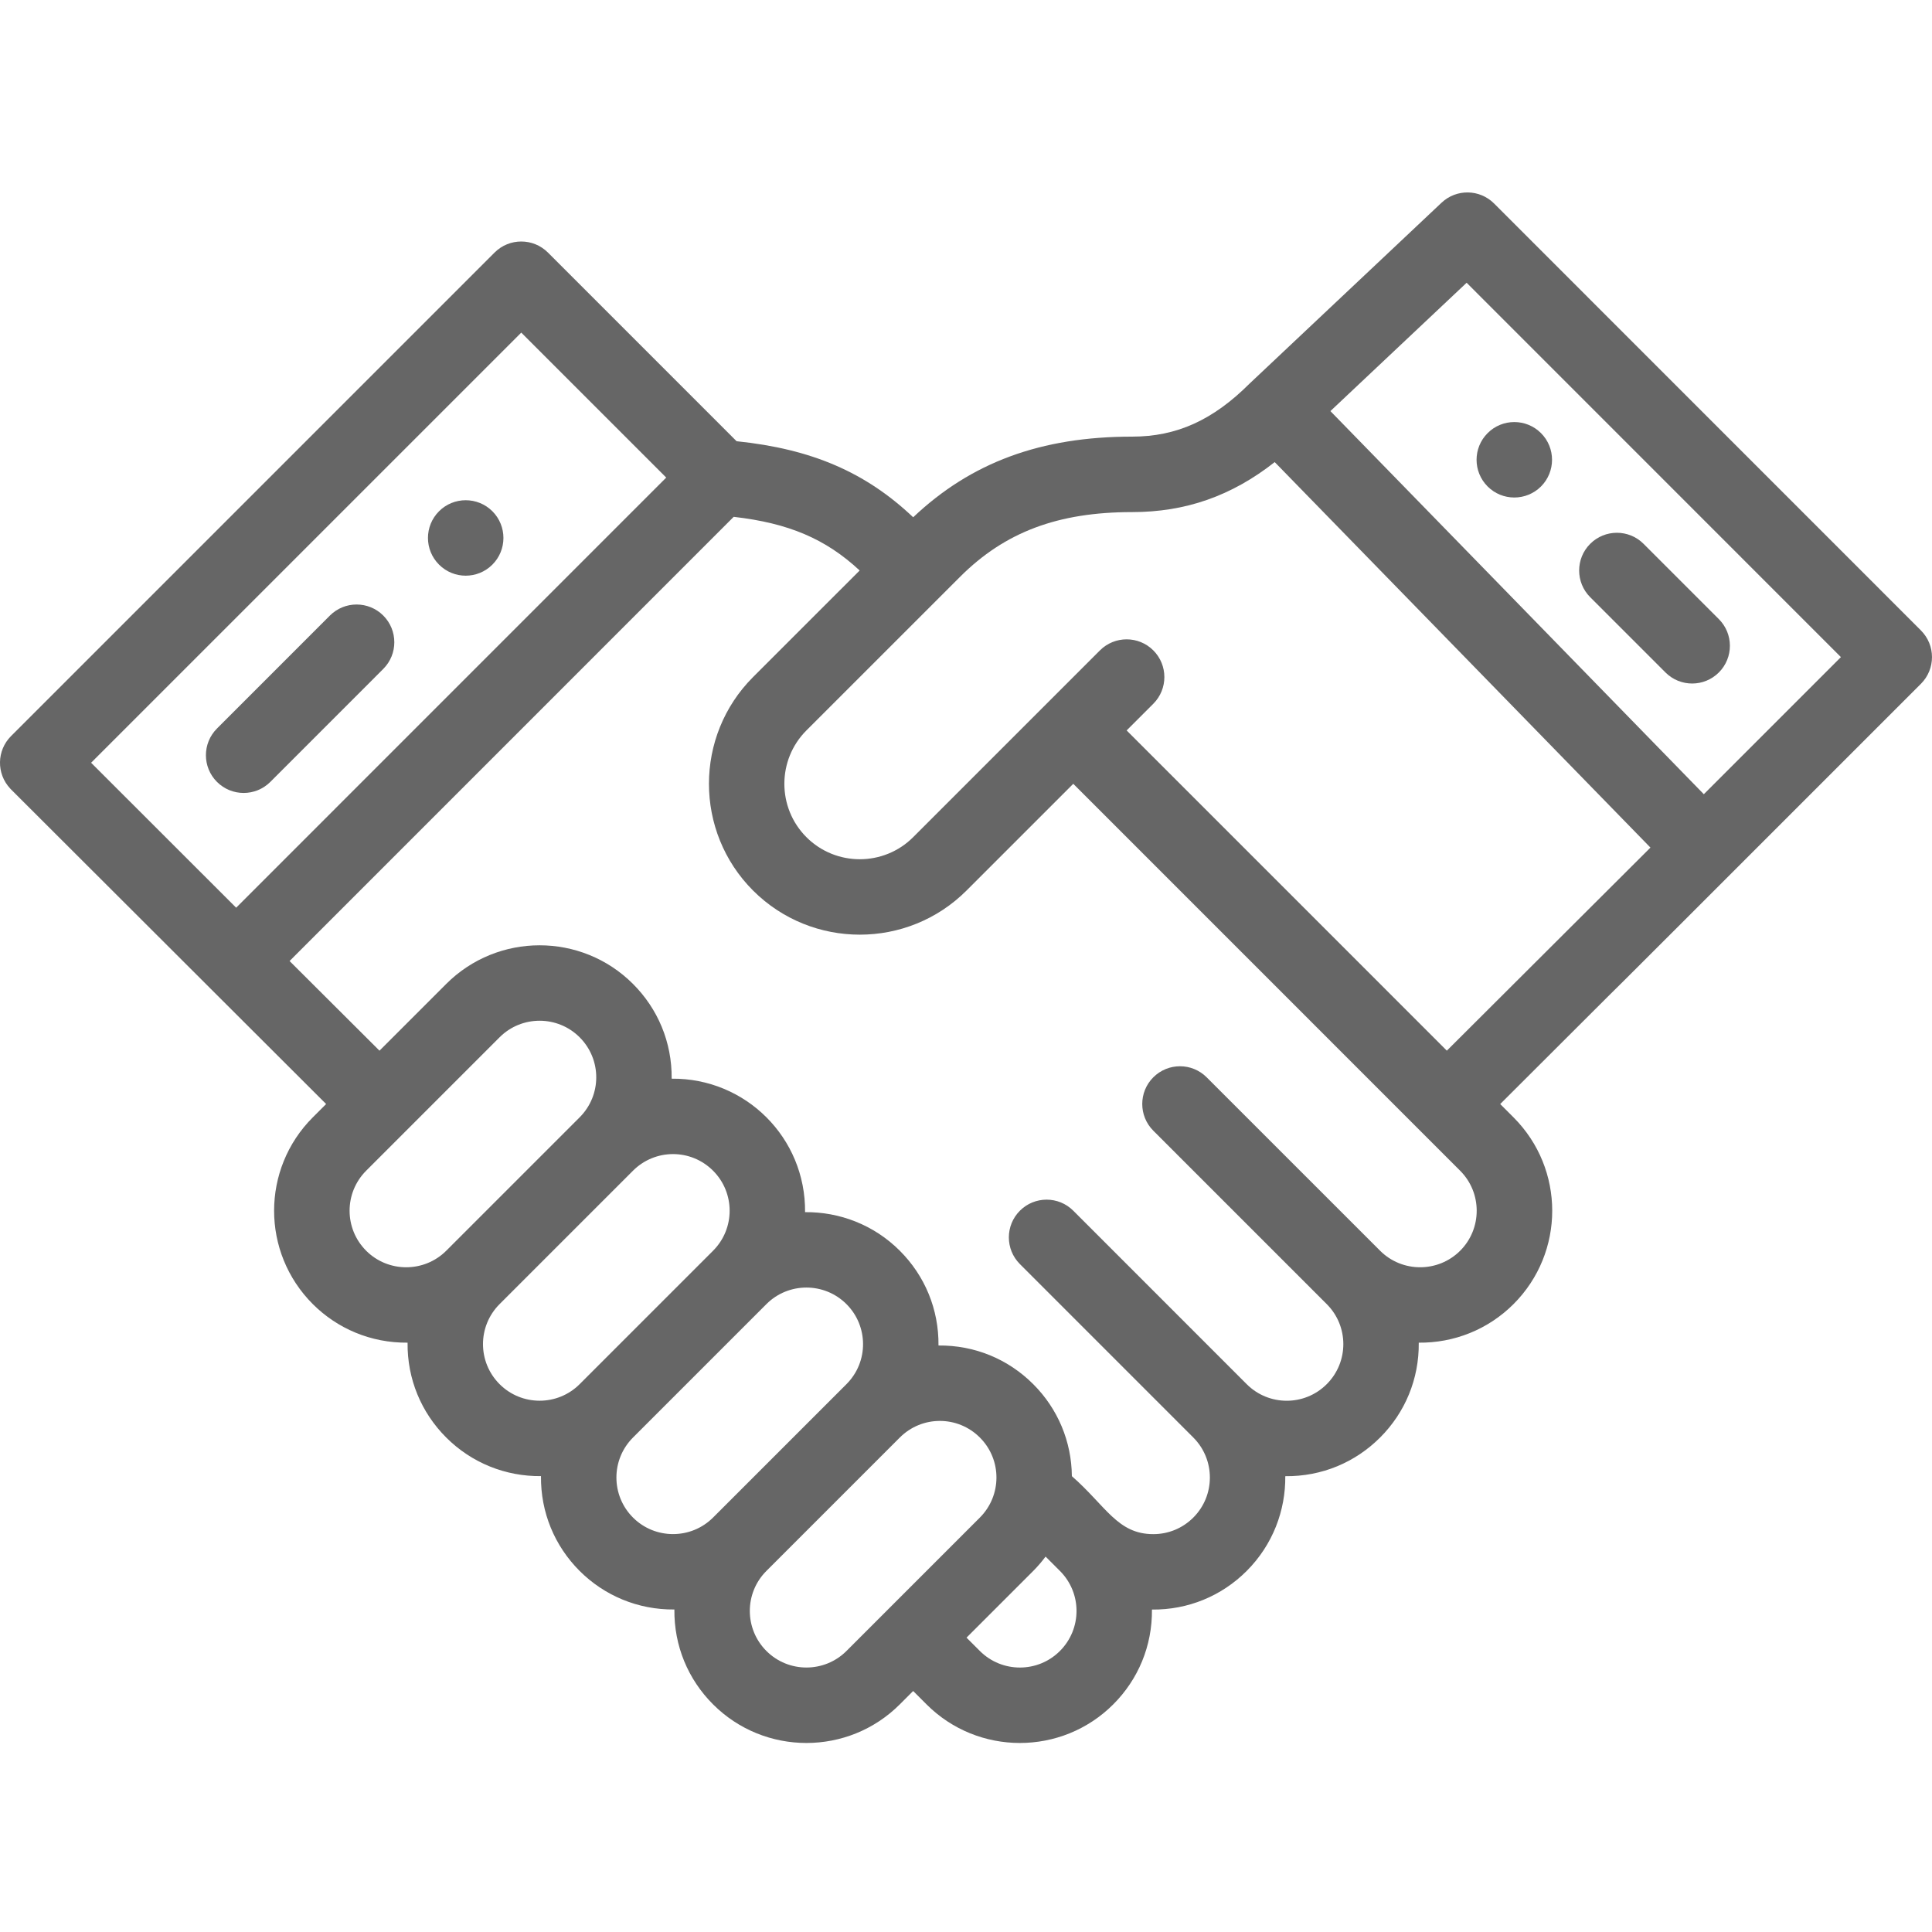
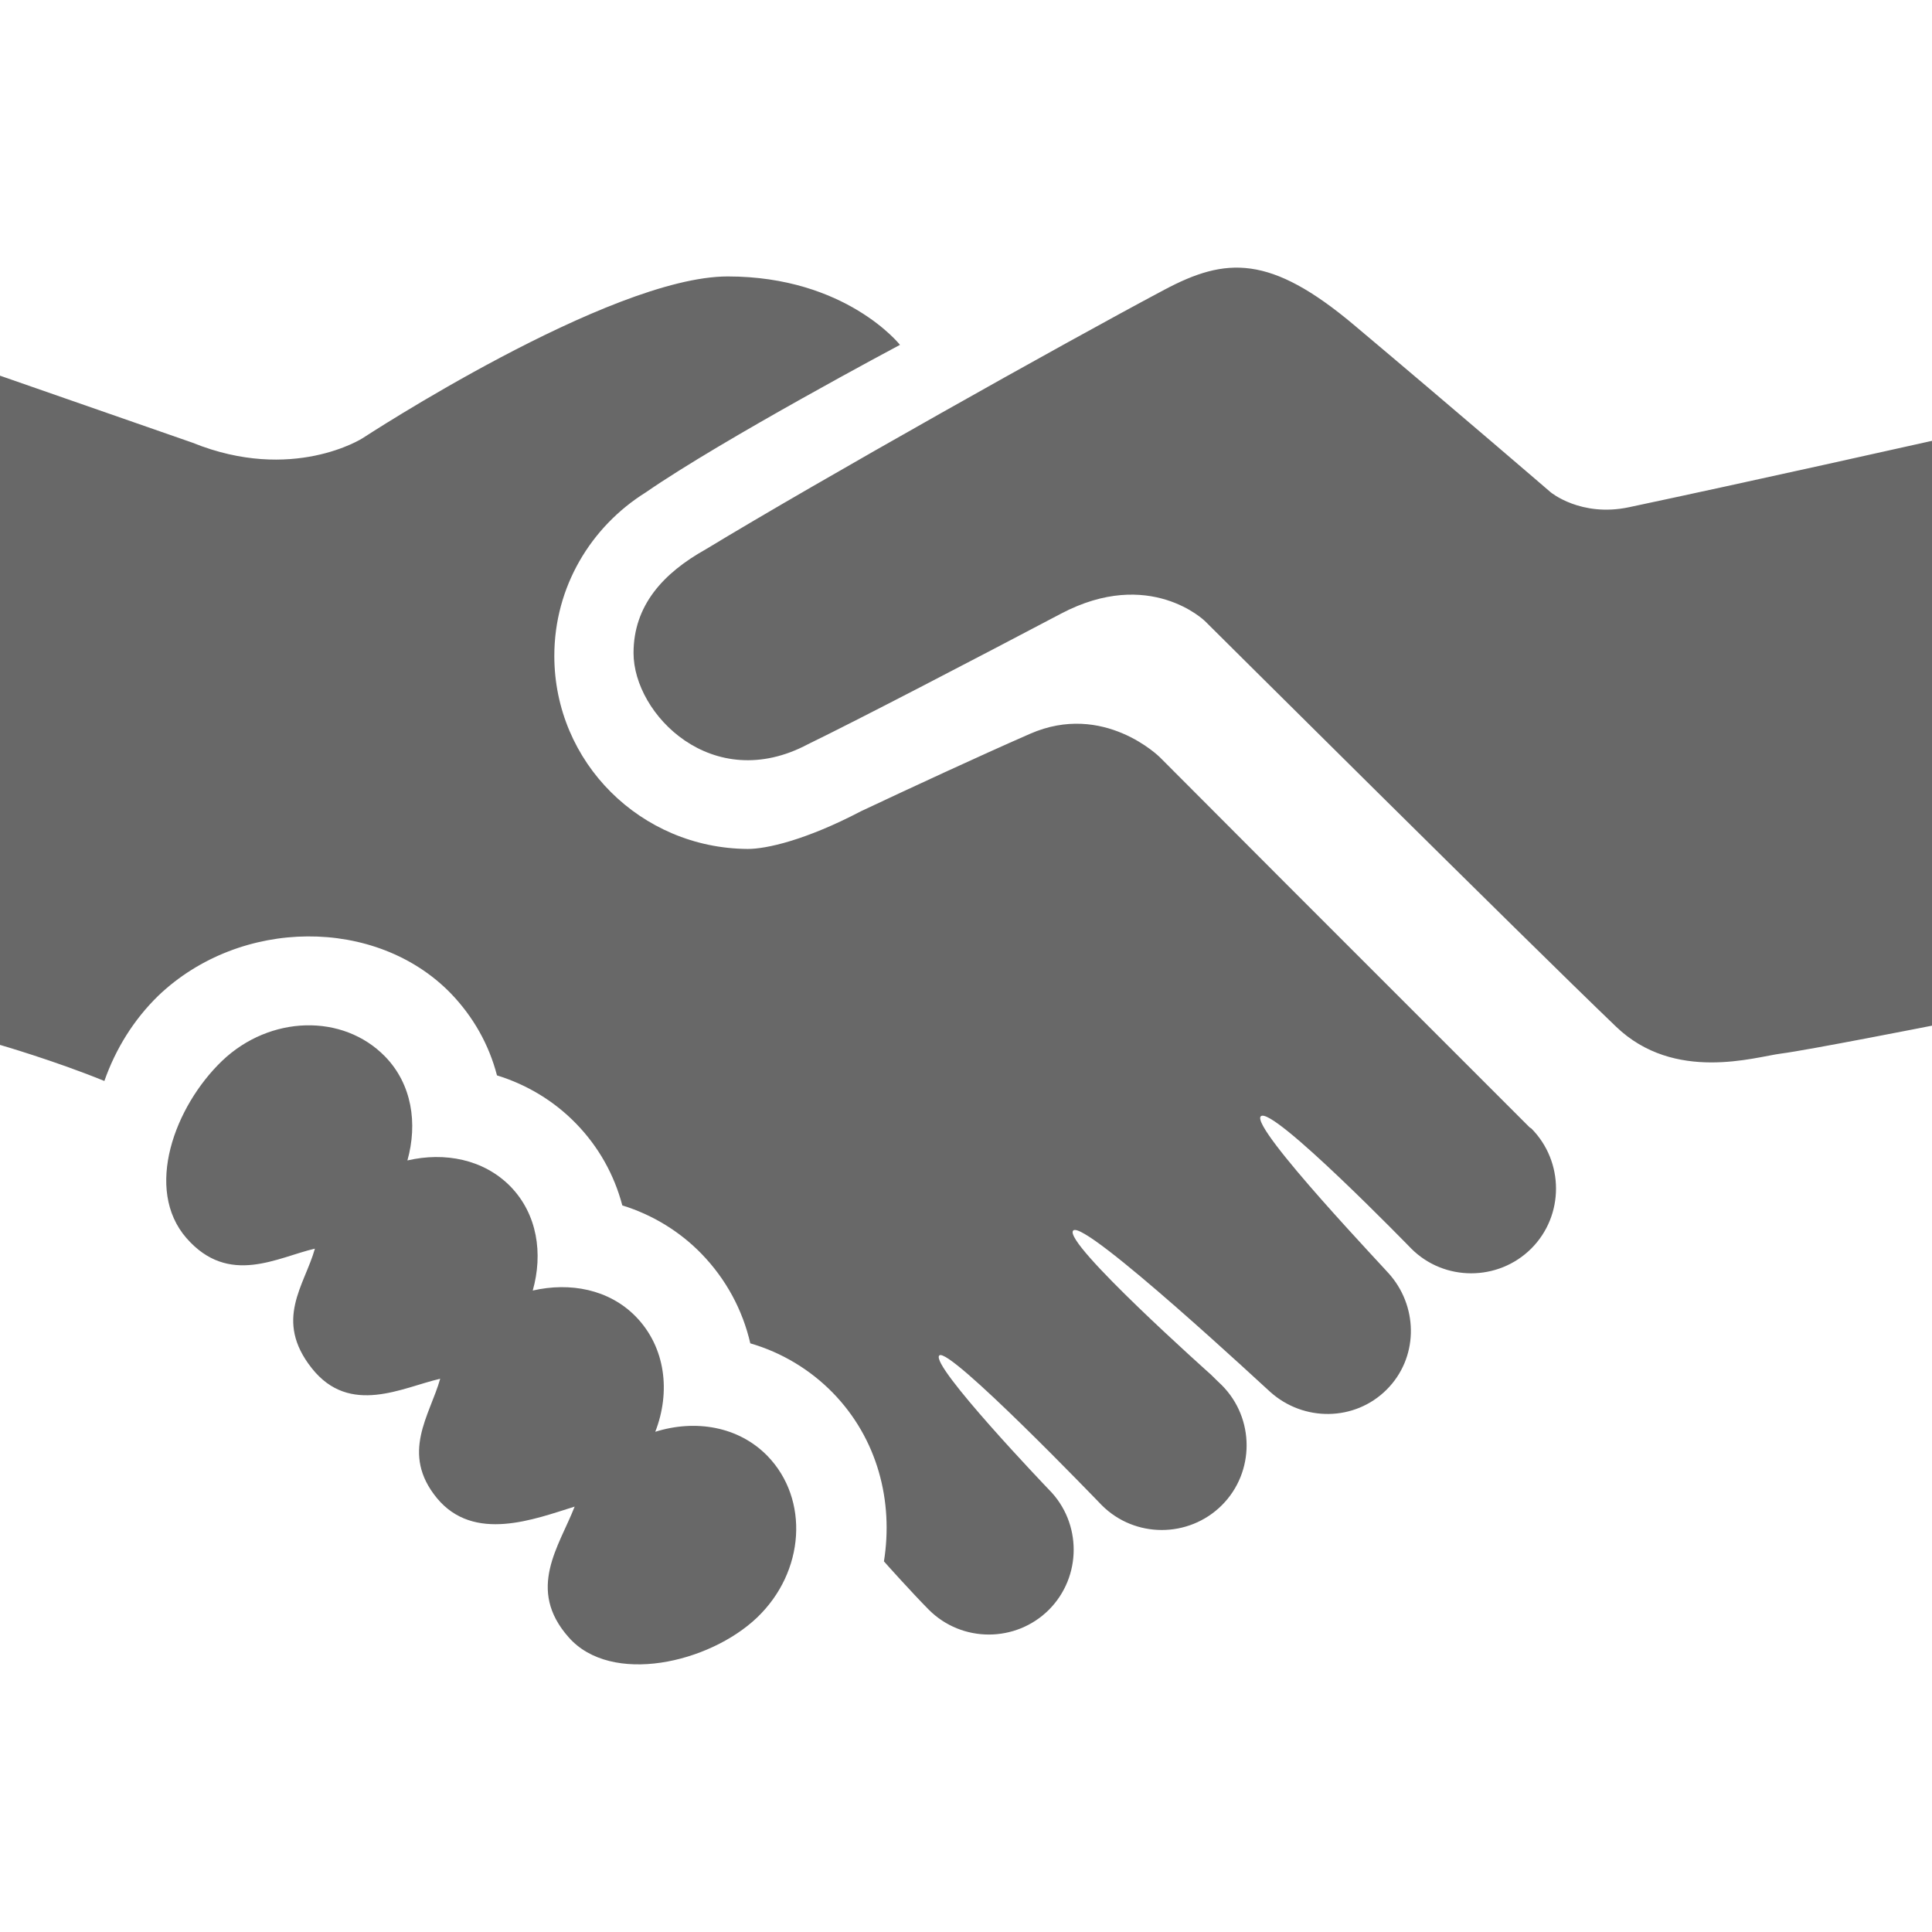
- <svg xmlns="http://www.w3.org/2000/svg" height="512px" viewBox="0 -51 512 512" width="512px">
+ <svg xmlns="http://www.w3.org/2000/svg" version="1.1" id="Capa_1" x="0px" y="0px" viewBox="0 0 495.622 495.622" style="enable-background:new 0 0 495.622 495.622;" xml:space="preserve" width="512px" height="512px" class="">
  <g>
-     <path d="m408.379 77.922c3.902-3.91 3.902-10.242 0-14.141-3.91-3.91-10.238-3.91-14.141 0-3.91 3.898-3.91 10.23 0 14.141 3.902 3.898 10.23 3.898 14.141 0zm0 0" data-original="#000000" class="active-path" data-old_color="#000000" fill="#666666" />
-     <path d="m130.488 98.629c3.902-3.898 3.902-10.23 0-14.141-3.91-3.898-10.238-3.898-14.141 0-3.91 3.91-3.91 10.242 0 14.141 3.902 3.91 10.23 3.91 14.141 0zm0 0" data-original="#000000" class="active-path" data-old_color="#000000" fill="#666666" />
-     <path d="m71.641 156.211 29.93-29.941c3.906-3.906 3.902-10.234 0-14.141-3.906-3.906-10.238-3.902-14.145 0l-29.93 29.941c-3.902 3.906-3.902 10.238.004 14.141 3.902 3.906 10.234 3.906 14.141 0zm0 0" data-original="#000000" class="active-path" data-old_color="#000000" fill="#666666" />
-     <path d="m441.367 127.211c3.906 3.906 10.238 3.906 14.145 0 3.906-3.902 3.906-10.234 0-14.141l-19.949-19.949c-3.906-3.906-10.238-3.906-14.145 0-3.902 3.902-3.902 10.234 0 14.141zm0 0" data-original="#000000" class="active-path" data-old_color="#000000" fill="#666666" />
-     <path d="m509.07 116.07-113.121-113.141c-3.82-3.824-9.992-3.918-13.926-.207-8.785 8.277-50.078 47.164-50.676 47.746-.035.035-.074.066-.109.102-9.781 9.781-19.41 14.141-31.223 14.141-24.148 0-42.648 6.82-58.012 21.371-12.598-11.93-26.875-18.098-46.801-20.156l-49.992-49.996c-3.906-3.906-10.238-3.906-14.145 0l-128.137 128.141c-3.805 3.801-3.93 9.941-.223 13.898.078.082.145.164.223.242 0 0 83.383 83.254 83.5 83.367l-3.531 3.531c-13.672 13.672-13.68 35.812.004 49.496 6.477 6.469 15.375 10.312 25.109 10.215-.105 9.605 3.605 18.5 10.246 25.141 6.746 6.746 15.762 10.324 25.109 10.227-.102 9.598 3.605 18.488 10.246 25.129 6.477 6.469 15.371 10.312 25.109 10.215-.105 9.605 3.605 18.5 10.246 25.141 13.645 13.645 35.844 13.645 49.492 0l3.539-3.539 3.539 3.539c13.645 13.645 35.844 13.645 49.492 0 6.625-6.625 10.344-15.504 10.25-25.121 9.551.098 18.449-3.578 25.109-10.238 6.914-6.914 10.32-16.027 10.227-25.109 9.695.102 18.555-3.672 25.125-10.242 6.652-6.648 10.355-15.559 10.246-25.141 9.293.094 18.328-3.438 25.113-10.219 13.676-13.676 13.676-35.812 0-49.492l-3.527-3.527c69.723-69.645-18.477 18.625 111.496-111.371 3.906-3.906 3.906-10.234 0-14.141zm-484.926 35.066 113.996-113.992 38.418 38.418-113.973 113.988zm72.895 129.324c-5.859-5.859-5.859-15.348 0-21.211l35.359-35.359c5.852-5.848 15.363-5.844 21.211 0 5.871 5.875 5.871 15.348 0 21.219l-35.348 35.348c-5.852 5.844-15.375 5.844-21.223.004zm35.359 35.359c-5.863-5.867-5.871-15.352 0-21.219l35.352-35.352c5.871-5.867 15.348-5.871 21.219 0 5.848 5.848 5.871 15.34 0 21.207-.004.004-.004.004-.004.008l-35.355 35.355c-5.848 5.848-15.363 5.848-21.211 0zm35.352 35.348c-5.859-5.855-5.859-15.348 0-21.207l35.359-35.359c5.848-5.848 15.359-5.848 21.215.008 5.773 5.762 5.945 15.254-.004 21.207 0 0 0 0-.004.004l-35.344 35.344c-5.852 5.848-15.375 5.848-21.223.004zm35.359 35.363c-5.863-5.867-5.871-15.352 0-21.219l35.352-35.352c5.863-5.863 15.348-5.871 21.215 0 5.902 5.902 5.816 15.398 0 21.211l-35.355 35.359c-5.852 5.844-15.363 5.844-21.211 0zm77.777 0c-5.844 5.848-15.359 5.848-21.207 0l-3.539-3.539 17.68-17.68c1.195-1.195 2.273-2.473 3.273-3.797l3.789 3.793c.004 0 .004 0 .008.004 0 0 .004.004.004.004 5.863 5.863 5.863 15.344-.008 21.215zm106.074-106.074c-5.852 5.844-15.371 5.844-21.219 0l-45.961-45.957c-3.906-3.906-10.238-3.906-14.145 0-3.902 3.902-3.902 10.234 0 14.141l45.965 45.965c5.863 5.859 5.867 15.344-.004 21.215-5.871 5.871-15.359 5.848-21.207 0l-45.961-45.973c-3.902-3.902-10.234-3.902-14.141 0-3.906 3.906-3.906 10.238-.004 14.145l45.961 45.969c5.848 5.848 5.848 15.363 0 21.207-2.828 2.832-6.598 4.395-10.609 4.395-9.504 0-12.566-7.484-21.578-15.363-.09-9.211-3.715-17.855-10.234-24.375-6.633-6.641-15.516-10.348-25.113-10.254.098-9.613-3.625-18.496-10.25-25.113-6.914-6.914-16.027-10.316-25.109-10.223.199-19.723-15.773-35.574-35.352-35.371.098-9.715-3.699-18.562-10.25-25.113-13.645-13.648-35.848-13.648-49.492 0l-17.688 17.688-23.828-23.758 117.695-117.715c14.574 1.664 24.387 5.855 33.383 14.219l-28.254 28.25c-15.582 15.594-15.582 40.969.004 56.57 15.598 15.586 40.977 15.59 56.57-.004l28.289-28.285c18.281 18.285 89.203 89.211 102.527 102.539 5.848 5.844 5.848 15.359.004 21.203zm-3.531-53.02-84.859-84.863 7.07-7.07c3.906-3.906 3.906-10.238 0-14.145-3.906-3.902-10.234-3.902-14.145 0l-49.5 49.504c-7.793 7.793-20.488 7.793-28.285 0-7.793-7.801-7.793-20.492-.004-28.289 10.258-10.254 30.477-30.469 40.723-40.711 11.859-11.859 25.922-17.152 45.586-17.152 14.145 0 26.355-4.25 37.797-13.25l99.574 102.16c-65.09 64.922-52.242 52.105-53.957 53.816zm68.102-67.961-98.961-101.531 36.102-34.012 99.188 99.207zm0 0" data-original="#000000" class="active-path" data-old_color="#000000" fill="#666666" />
+     <g>
+       <path d="M495.622,113.089v150.03c0,0-32.11,6.326-38.725,7.158c-6.594,0.83-27.316,7.521-42.334-6.914   c-23.16-22.197-105.447-104.03-105.447-104.03s-14.188-13.922-36.969-1.89c-20.912,11.022-51.911,27.175-64.859,33.465   c-24.477,13.028-44.764-7.642-44.764-23.387c0-12.213,7.621-20.502,18.515-26.598c29.524-17.898,91.752-52.827,117.67-66.598   c15.754-8.379,27.105-9.097,48.734,9.124c26.638,22.403,50.344,42.824,50.344,42.824s7.732,6.453,20.063,3.854   C448.13,123.725,495.622,113.089,495.622,113.089z M168.098,367.3c3.985-10.238,2.653-21.689-4.987-29.545   c-6.865-7.027-16.888-8.879-26.445-6.689c2.673-9.479,1.197-19.568-5.705-26.688c-6.886-7.009-16.89-8.898-26.446-6.688   c2.653-9.465,1.181-19.553-5.725-26.652c-10.814-11.092-29.519-10.616-41.807,1.097c-12.223,11.729-20.053,32.979-9.144,45.487   c10.891,12.445,23.405,4.873,32.945,2.699c-2.654,9.465-10.606,18.269-0.813,30.658c9.784,12.395,23.404,4.875,32.954,2.721   c-2.663,9.429-10.268,19.117-0.851,30.604c9.502,11.522,25.065,5.383,35.344,2.19c-3.967,10.199-12.458,21.193-1.549,33.513   c10.892,12.409,36.063,6.668,48.358-5.063c12.262-11.729,13.439-30.318,2.654-41.445   C189.435,365.865,178.335,364.089,168.098,367.3z M392.442,289.246c-88.88-88.881-47.075-47.058-94.906-94.992   c0,0-14.375-14.311-33.321-5.998c-13.3,5.828-30.423,13.771-43.307,19.835c-14.158,7.424-24.347,9.722-29.131,9.69   c-27.37-0.179-49.576-22.178-49.576-49.521c0-17.738,9.417-33.181,23.462-41.947c19.75-13.667,65.21-37.847,65.21-37.847   s-13.849-17.549-44.187-17.549c-30.329,0-93.695,41.512-93.695,41.512s-17.976,11.514-43.601,1.143L0,96.373V268.05   c0,0,14.103,4.082,26.775,9.258c2.862-8.162,7.48-15.699,13.886-21.924c21.023-20.024,55.869-20.232,74.996-0.537   c5.762,5.987,9.783,13.129,11.835,21.024c7.707,2.379,14.688,6.593,20.298,12.373c5.779,5.947,9.785,13.129,11.854,20.984   c7.698,2.381,14.669,6.611,20.298,12.395c6.339,6.537,10.562,14.433,12.534,22.988c8.047,2.344,15.319,6.705,21.176,12.693   c11.495,11.807,15.575,27.826,13.103,43.278c0.02,0,0.058,0,0.076,0.035c0.188,0.246,7.122,7.976,11.446,12.336   c8.474,8.482,22.311,8.482,30.811,0c8.444-8.479,8.481-22.289,0-30.811c-0.304-0.303-30.572-31.963-28.136-34.418   c2.418-2.438,40.981,37.688,41.699,38.422c8.463,8.465,22.291,8.465,30.792,0c8.481-8.479,8.463-22.289,0-30.791   c-0.416-0.396-2.152-2.059-2.796-2.721c0,0-38.234-34.06-35.324-36.97c2.946-2.928,50.438,41.392,50.515,41.392   c8.537,7.688,21.687,7.631,29.9-0.586c7.991-7.99,8.162-20.629,1.078-29.146c-0.15-0.453-36.194-38.121-33.381-40.955   c2.854-2.871,38.519,33.853,38.594,33.929c8.444,8.463,22.291,8.463,30.792,0c8.463-8.464,8.463-22.291,0-30.83   C392.706,289.396,392.555,289.32,392.442,289.246z" data-original="#030104" class="active-path" data-old_color="#030104" fill="#686868" />
+     </g>
  </g>
</svg>
